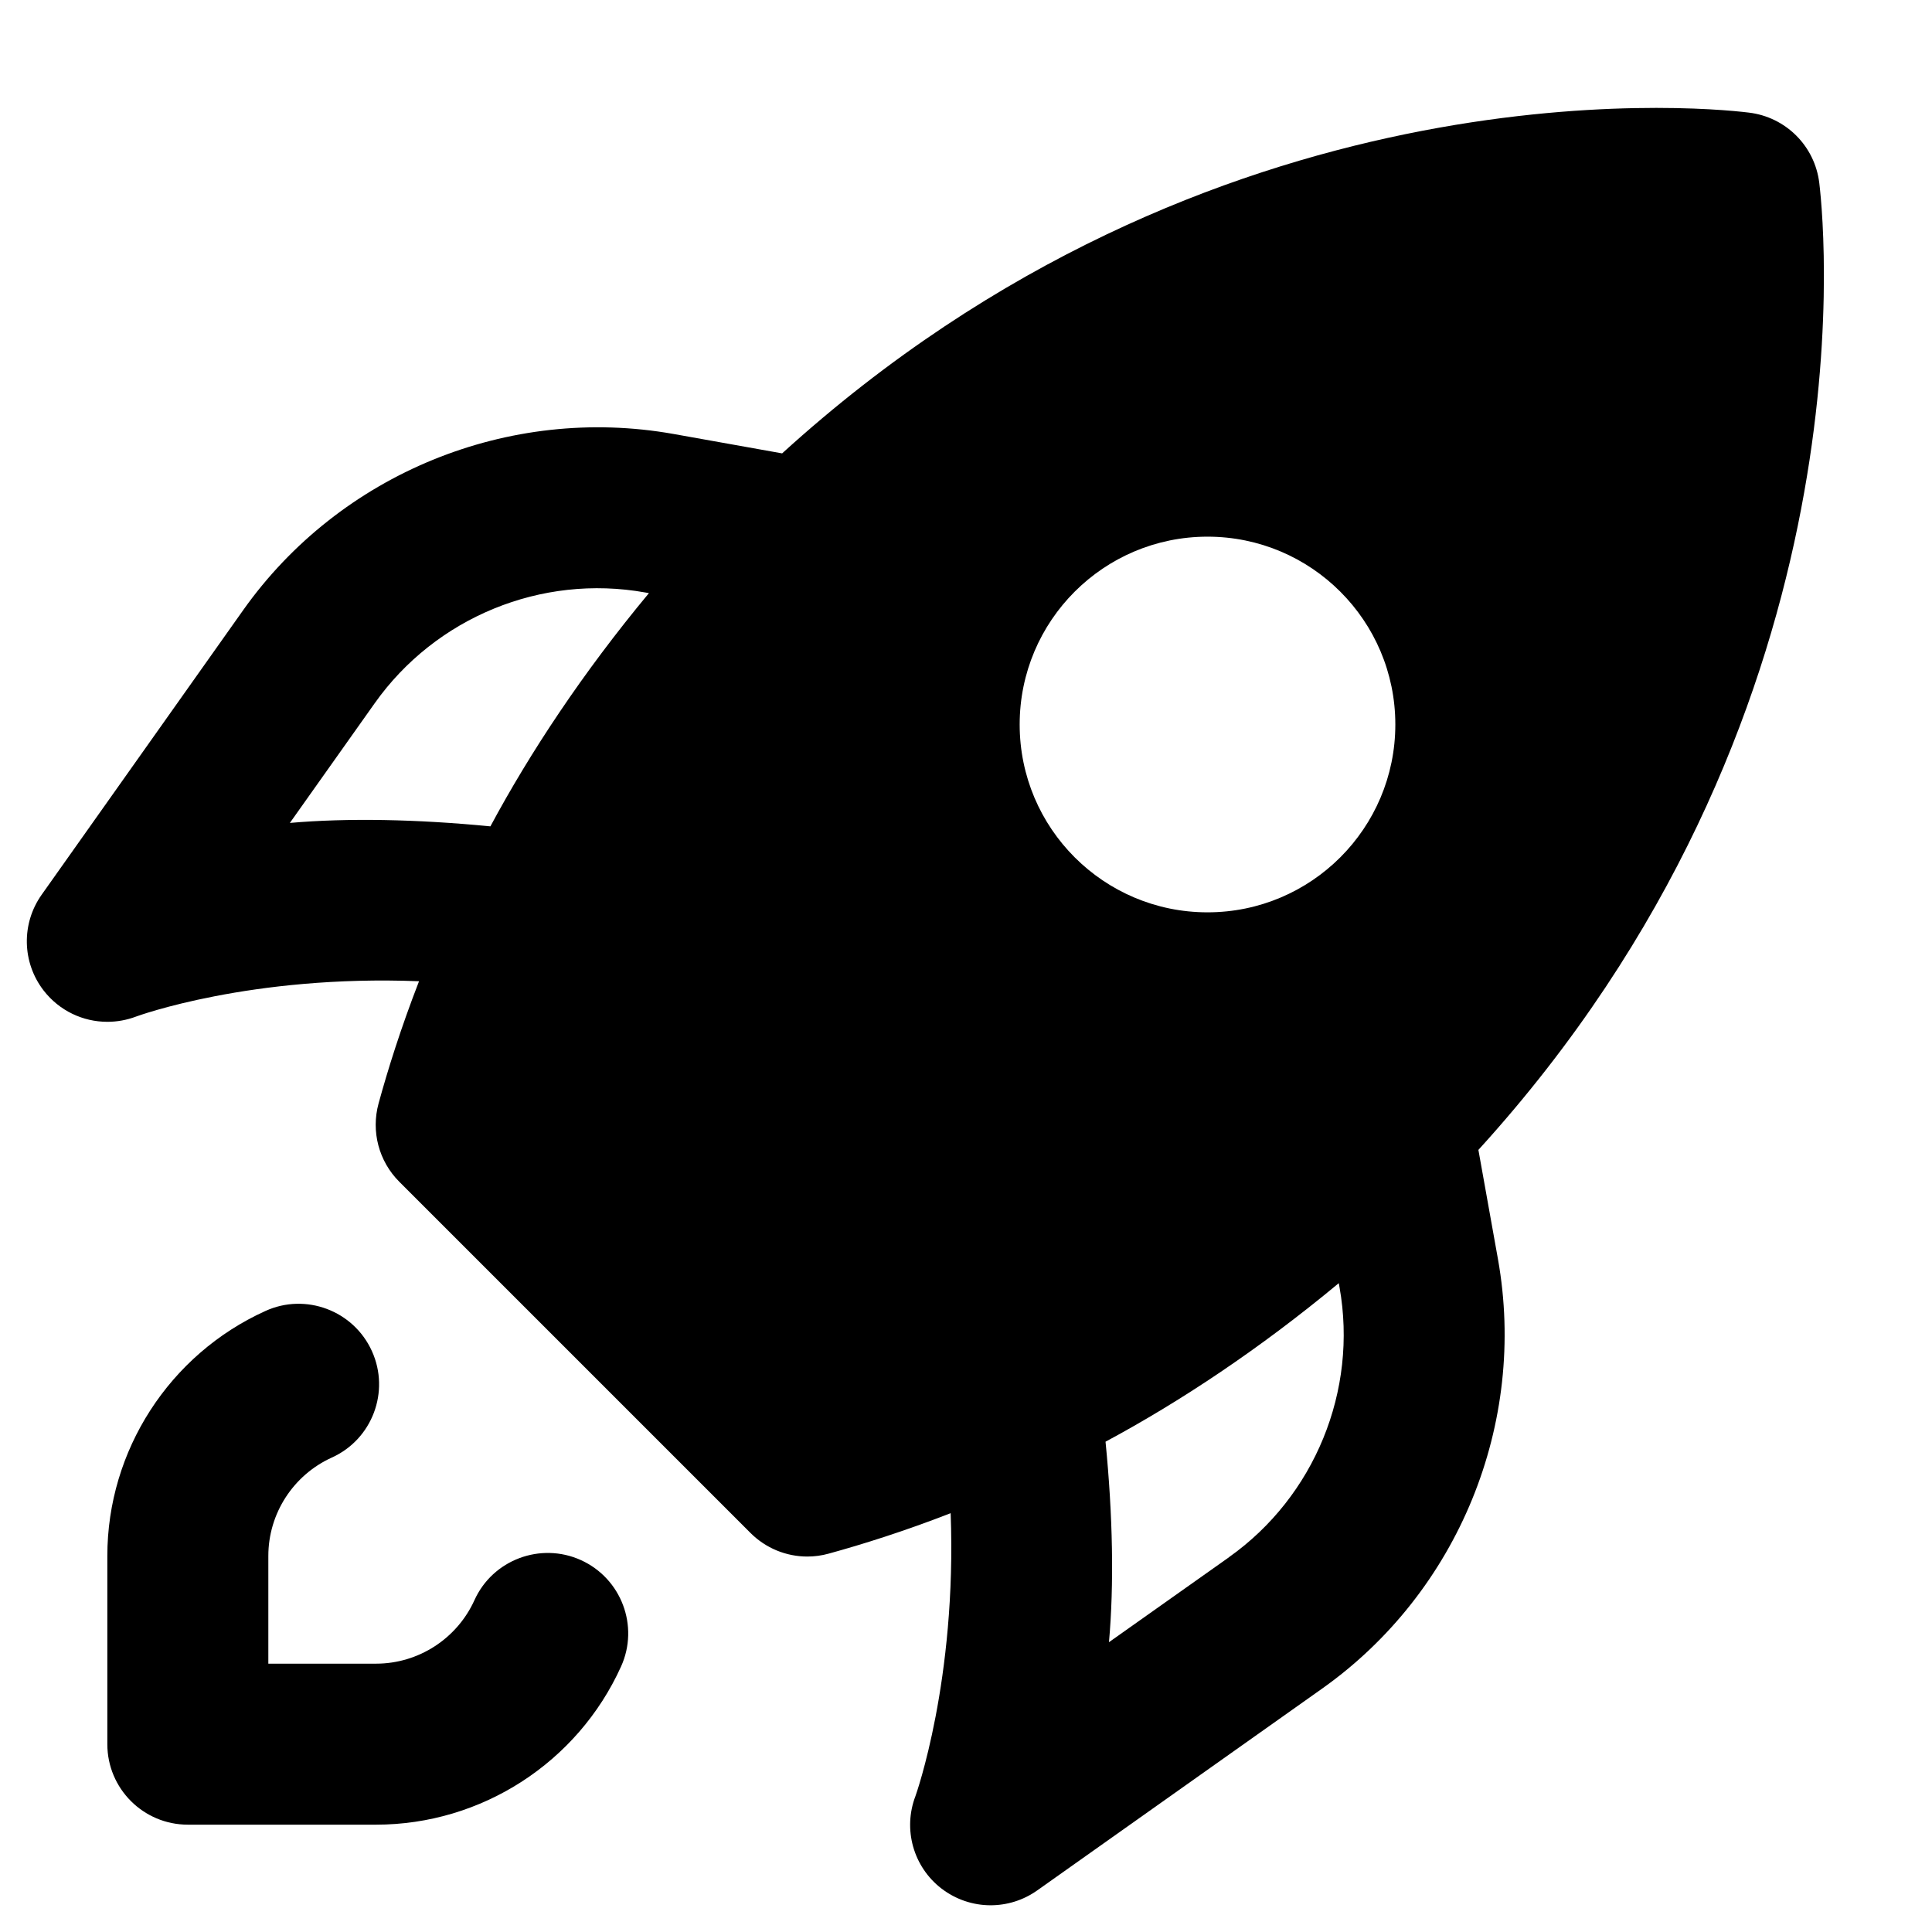
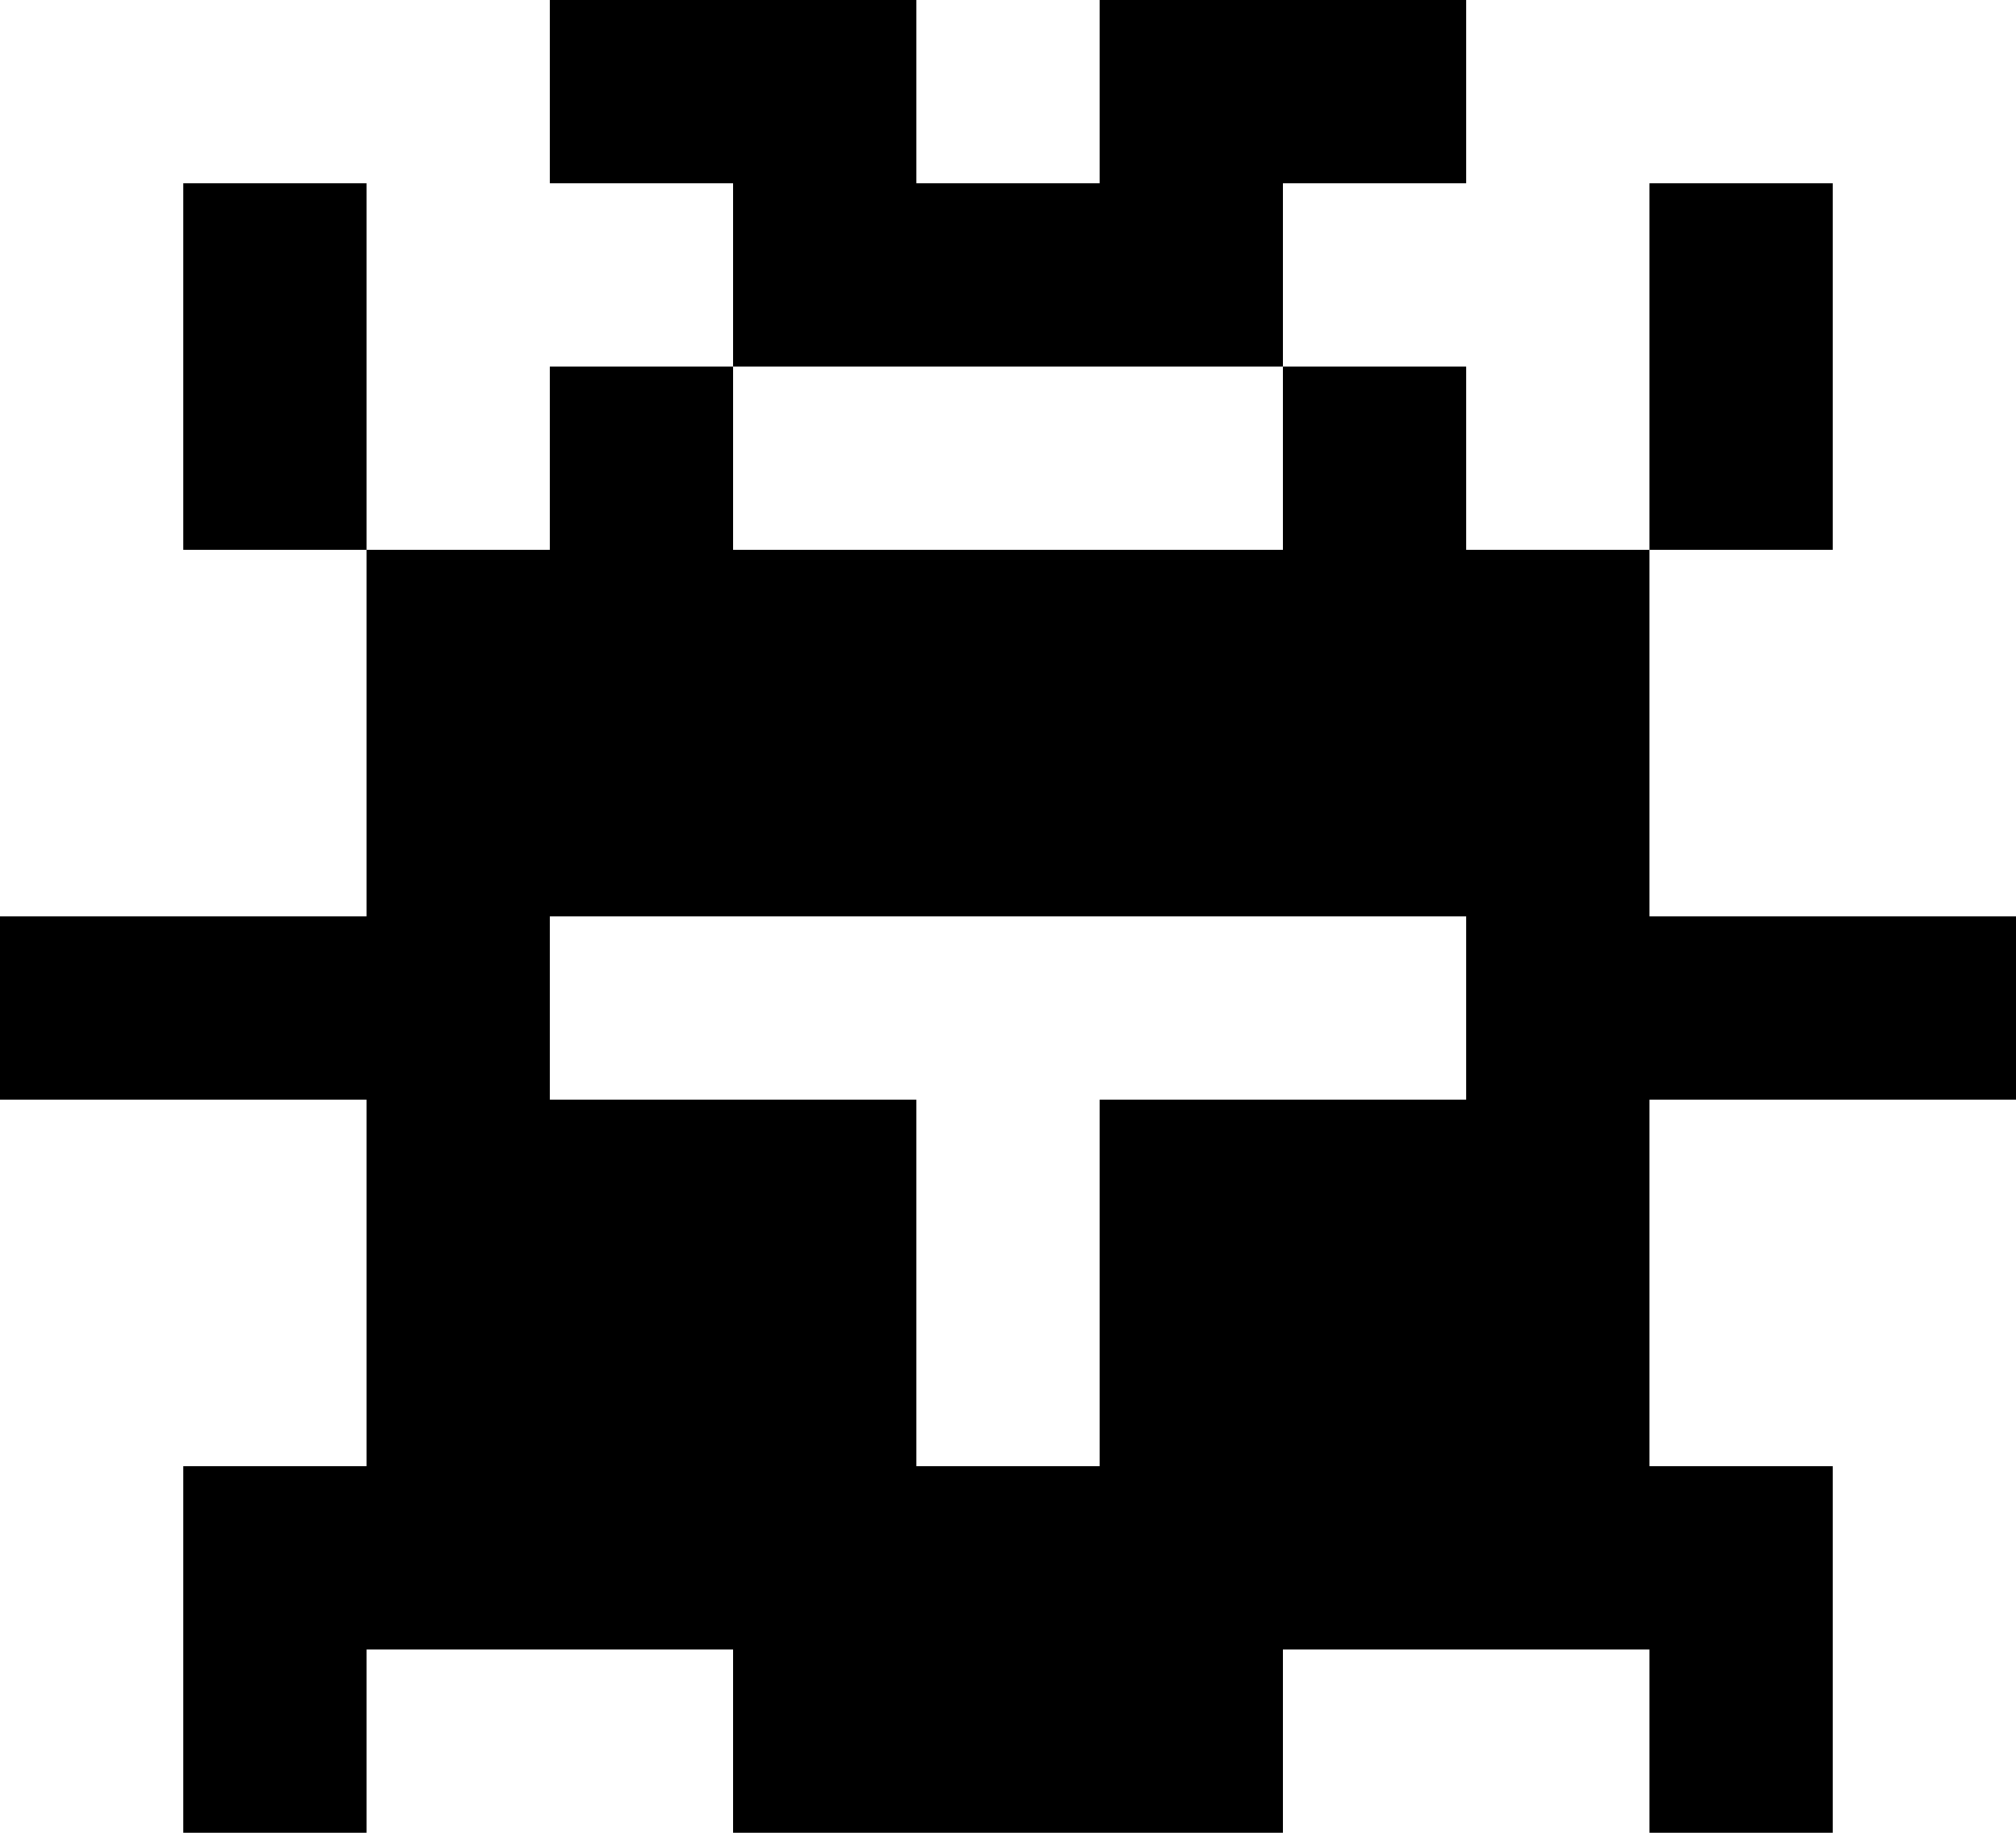
- <svg xmlns="http://www.w3.org/2000/svg" height="18" width="18" viewBox="0 0 18 18">
-   <g class="nc-icon-wrapper">
-     <path d="M3.504,17H1.75c-.414,0-.75-.336-.75-.75v-1.754c0-.981,.578-1.877,1.473-2.282,.375-.171,.821-.004,.992,.374,.171,.377,.003,.822-.374,.992-.359,.163-.591,.522-.591,.916v1.004h1.004c.394,0,.753-.232,.916-.591,.17-.377,.616-.544,.992-.374,.377,.171,.545,.615,.374,.992-.405,.895-1.301,1.473-2.282,1.473Z" fill="currentColor" />
-     <path d="M13.775,10.712c3.636-3.994,3.236-8.497,3.175-9.006-.041-.345-.312-.616-.657-.657-.511-.063-5.011-.461-9.006,3.175l-1.013-.181c-1.536-.273-3.107,.37-4.008,1.641L.388,8.336c-.191,.27-.183,.632,.019,.893,.146,.188,.366,.291,.593,.291,.09,0,.181-.016,.268-.049,.013-.005,1.068-.391,2.636-.329-.17,.438-.291,.825-.377,1.139-.071,.26,.002,.538,.193,.729l3.272,3.272c.143,.143,.334,.22,.53,.22,.066,0,.133-.009,.198-.027,.313-.086,.7-.207,1.137-.377,.058,1.555-.324,2.625-.328,2.636-.118,.309-.02,.658,.241,.86,.135,.104,.297,.157,.459,.157,.152,0,.304-.046,.434-.138l2.654-1.88c1.27-.899,1.913-2.471,1.639-4.003l-.182-1.016Zm-2.525-5.712c.966,0,1.75,.783,1.75,1.75s-.784,1.75-1.75,1.75-1.75-.783-1.75-1.75,.784-1.75,1.75-1.75ZM2.7,7.668l.791-1.116c.566-.799,1.551-1.206,2.521-1.032l.034,.006c-.615,.74-1.106,1.482-1.477,2.173-.688-.067-1.331-.079-1.868-.032Zm8.751,6.84l-1.119,.792c.048-.536,.036-1.18-.032-1.868,.691-.371,1.433-.862,2.173-1.477l.007,.038c.172,.963-.232,1.95-1.03,2.515Z" fill="currentColor" />
-   </g>
+ <svg xmlns="http://www.w3.org/2000/svg" width="11" height="10" viewBox="0 0 11 10" fill="none">
+   <path d="M4 9.5H7M2 3.5H9M2 4.5H9M4 1.5H7M2.5 3V9M8.5 3V9M4.5 0V2M3 0.5H5M1.5 1V3M1.5 8V10M9.5 1V3M7.5 2V4M3.5 2V4M11 5.5H8M8 6.5H6M8 7.5H6M8 8.5H3M5 6.5H3M5 7.5H3M3 5.5H0M9.5 8V10M6 0.5H8M6.5 0V2" stroke="black" />
</svg>
